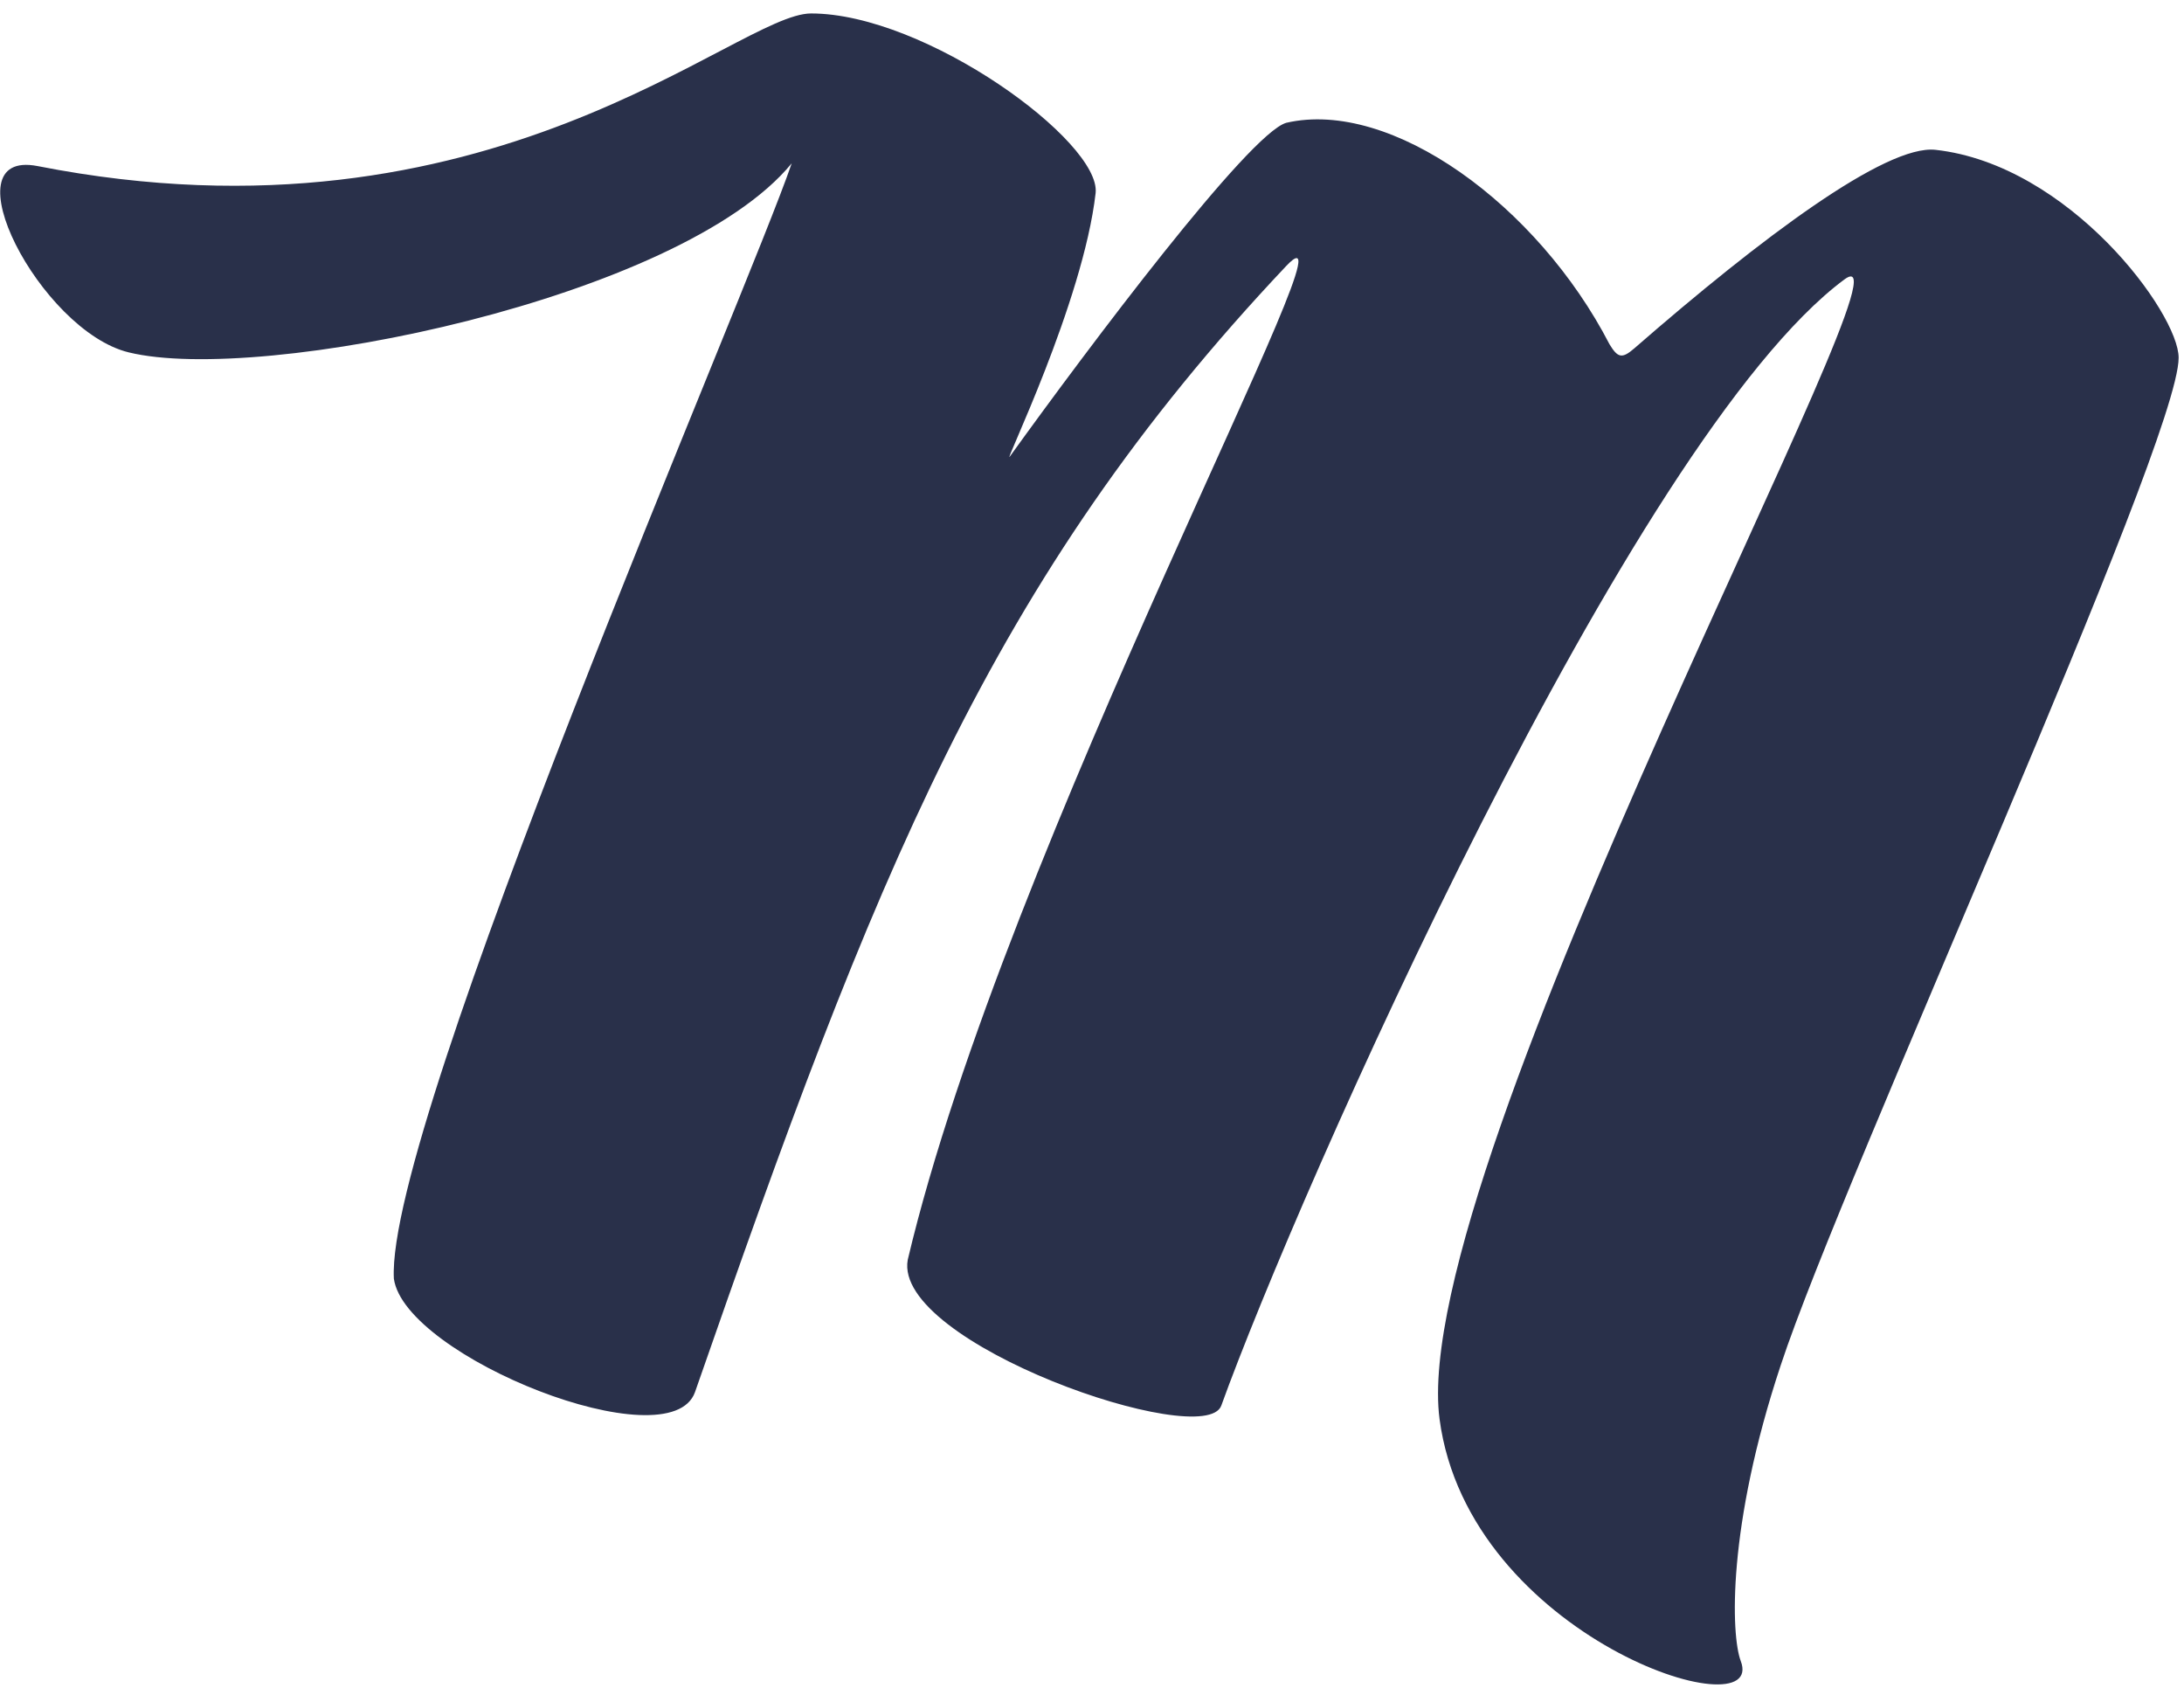
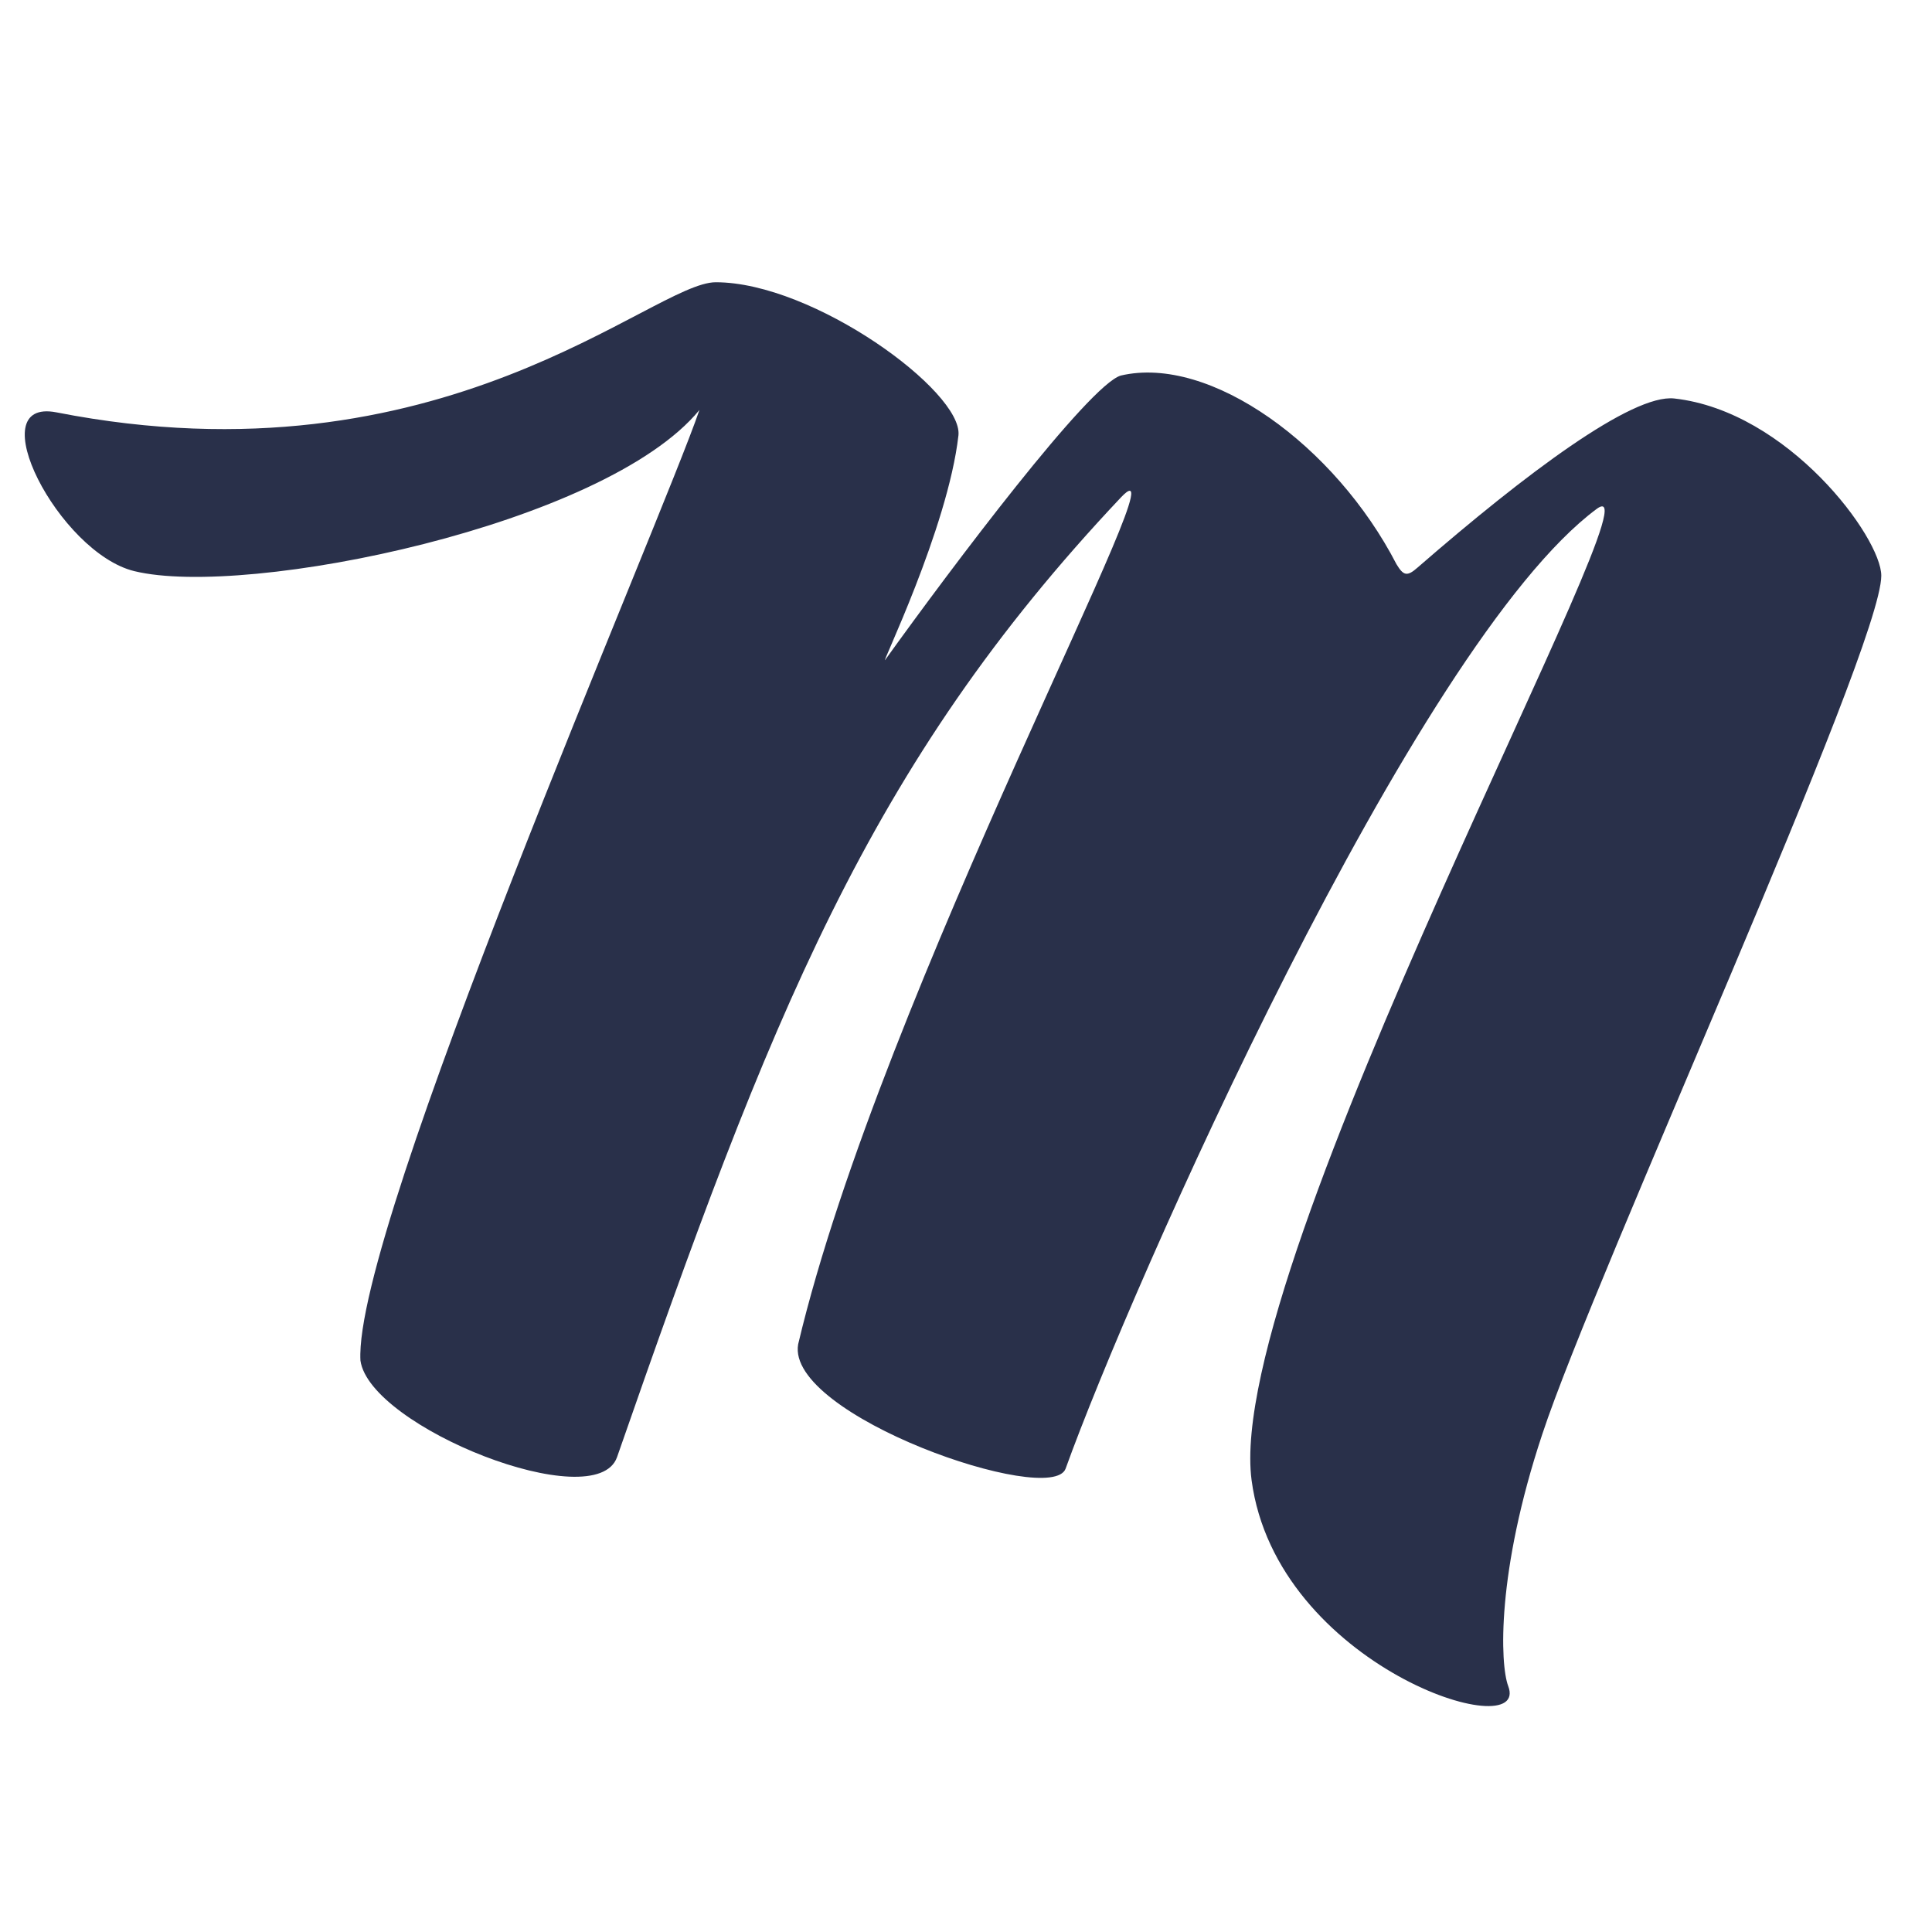
- <svg xmlns="http://www.w3.org/2000/svg" width="44px" height="34px" viewBox="0 0 44 34" version="1.1">
-   <g id="Page-1" stroke="none" stroke-width="1" fill="none" fill-rule="evenodd">
-     <g id="logo" fill="#29304A" fill-rule="nonzero">
-       <path d="M35.069,33.457 C34.875,32.94 34.791,30.764 35.876,27.5 C37.129,23.692 43.892,8.949 43.892,7.207 C43.892,6.31 41.693,3.318 38.993,3.018 C37.992,2.91 35.487,4.786 32.926,7.017 C32.676,7.234 32.592,7.207 32.426,6.935 C30.978,4.134 28.028,1.985 25.913,2.474 C25.162,2.692 21.934,6.99 20.347,9.193 C20.18,9.438 21.822,6.092 22.073,3.889 C22.184,2.855 18.65,0.271 16.34,0.271 C14.837,0.271 9.883,5.14 0.755,3.345 C-1.082,2.991 0.81,6.663 2.592,7.098 C5.263,7.751 13.724,6.01 15.95,3.29 C15.059,5.902 7.768,22.63 7.935,25.758 C8.158,27.335 13.501,29.457 14.002,28.042 C17.62,17.652 19.93,11.695 25.913,5.358 C27.583,3.59 20.264,17.026 18.288,25.377 C17.982,27.063 24.271,29.239 24.605,28.314 C26.136,24.071 32.871,8.812 37.157,5.63 C38.882,4.351 28.334,23.473 29.002,28.586 C29.587,32.994 35.626,34.898 35.069,33.457 Z" id="Path" />
+ <svg xmlns="http://www.w3.org/2000/svg" xmlns:xlink="http://www.w3.org/1999/xlink" version="1.1" preserveAspectRatio="xMidYMid meet" viewBox="0 0 64 64" width="64" height="64">
+   <defs>
+     <path d="M51.09 47.51C52.85 42.17 62.32 21.51 62.32 19.07C62.32 17.81 59.24 13.62 55.46 13.2C54.06 13.05 50.55 15.68 46.96 18.8C46.61 19.11 46.49 19.07 46.26 18.69C44.23 14.76 40.09 11.75 37.13 12.44C36.08 12.74 31.55 18.76 29.33 21.85C29.1 22.2 31.4 17.51 31.75 14.42C31.9 12.97 26.95 9.35 23.71 9.35C21.61 9.35 14.67 16.17 1.87 13.66C-0.7 13.16 1.95 18.31 4.45 18.92C8.19 19.83 20.05 17.39 23.17 13.58C21.92 17.24 11.7 40.68 11.94 45.07C12.25 47.28 19.74 50.25 20.44 48.27C25.51 33.71 28.75 25.36 37.13 16.48C39.47 14 29.21 32.83 26.44 44.53C26.02 46.89 34.83 49.94 35.3 48.65C37.44 42.7 46.88 21.32 52.89 16.86C55.3 15.07 40.52 41.86 41.46 49.03C42.28 55.21 50.74 57.87 49.96 55.85C49.69 55.13 49.57 52.08 51.09 47.51Z" id="c5zaKCRrBw" />
+   </defs>
+   <g>
+     <g>
+       <g>
+         <use xlink:href="#c5zaKCRrBw" opacity="1" fill="#29304a" fill-opacity="1" />
+         <g>
+           <use xlink:href="#c5zaKCRrBw" opacity="1" fill-opacity="0" stroke="#000000" stroke-width="1" stroke-opacity="0" />
+         </g>
+       </g>
    </g>
  </g>
</svg>
